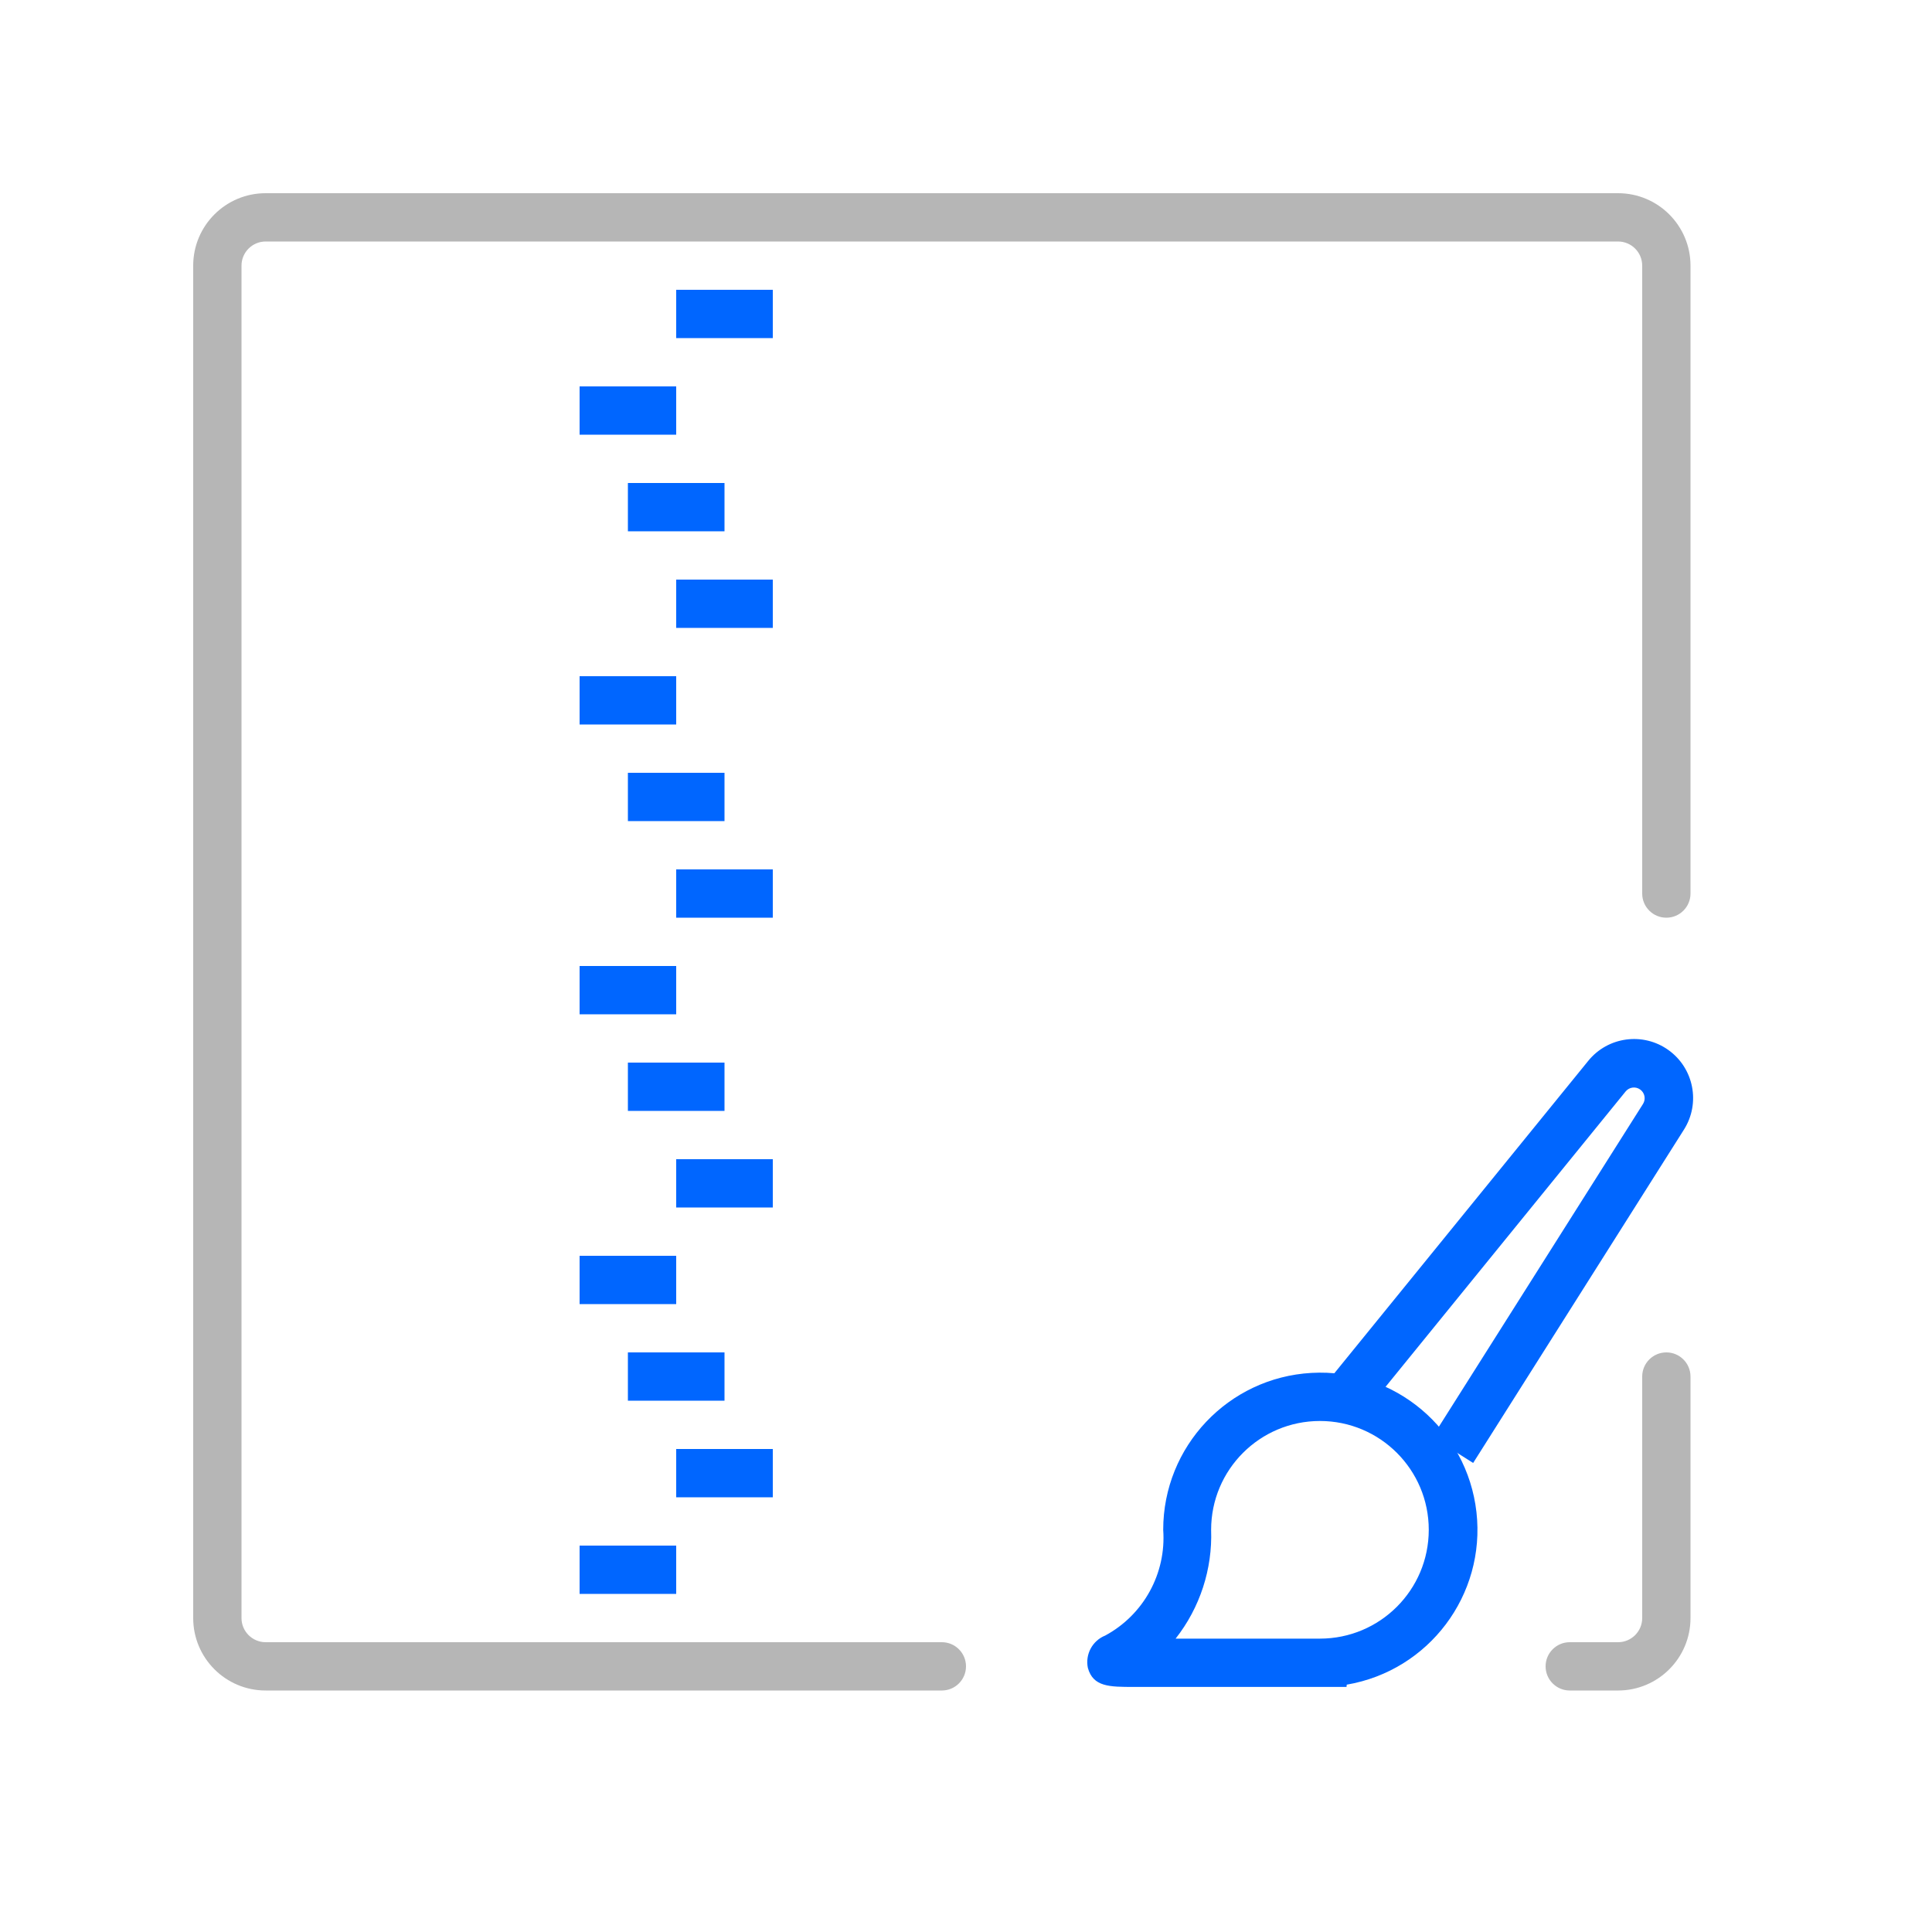
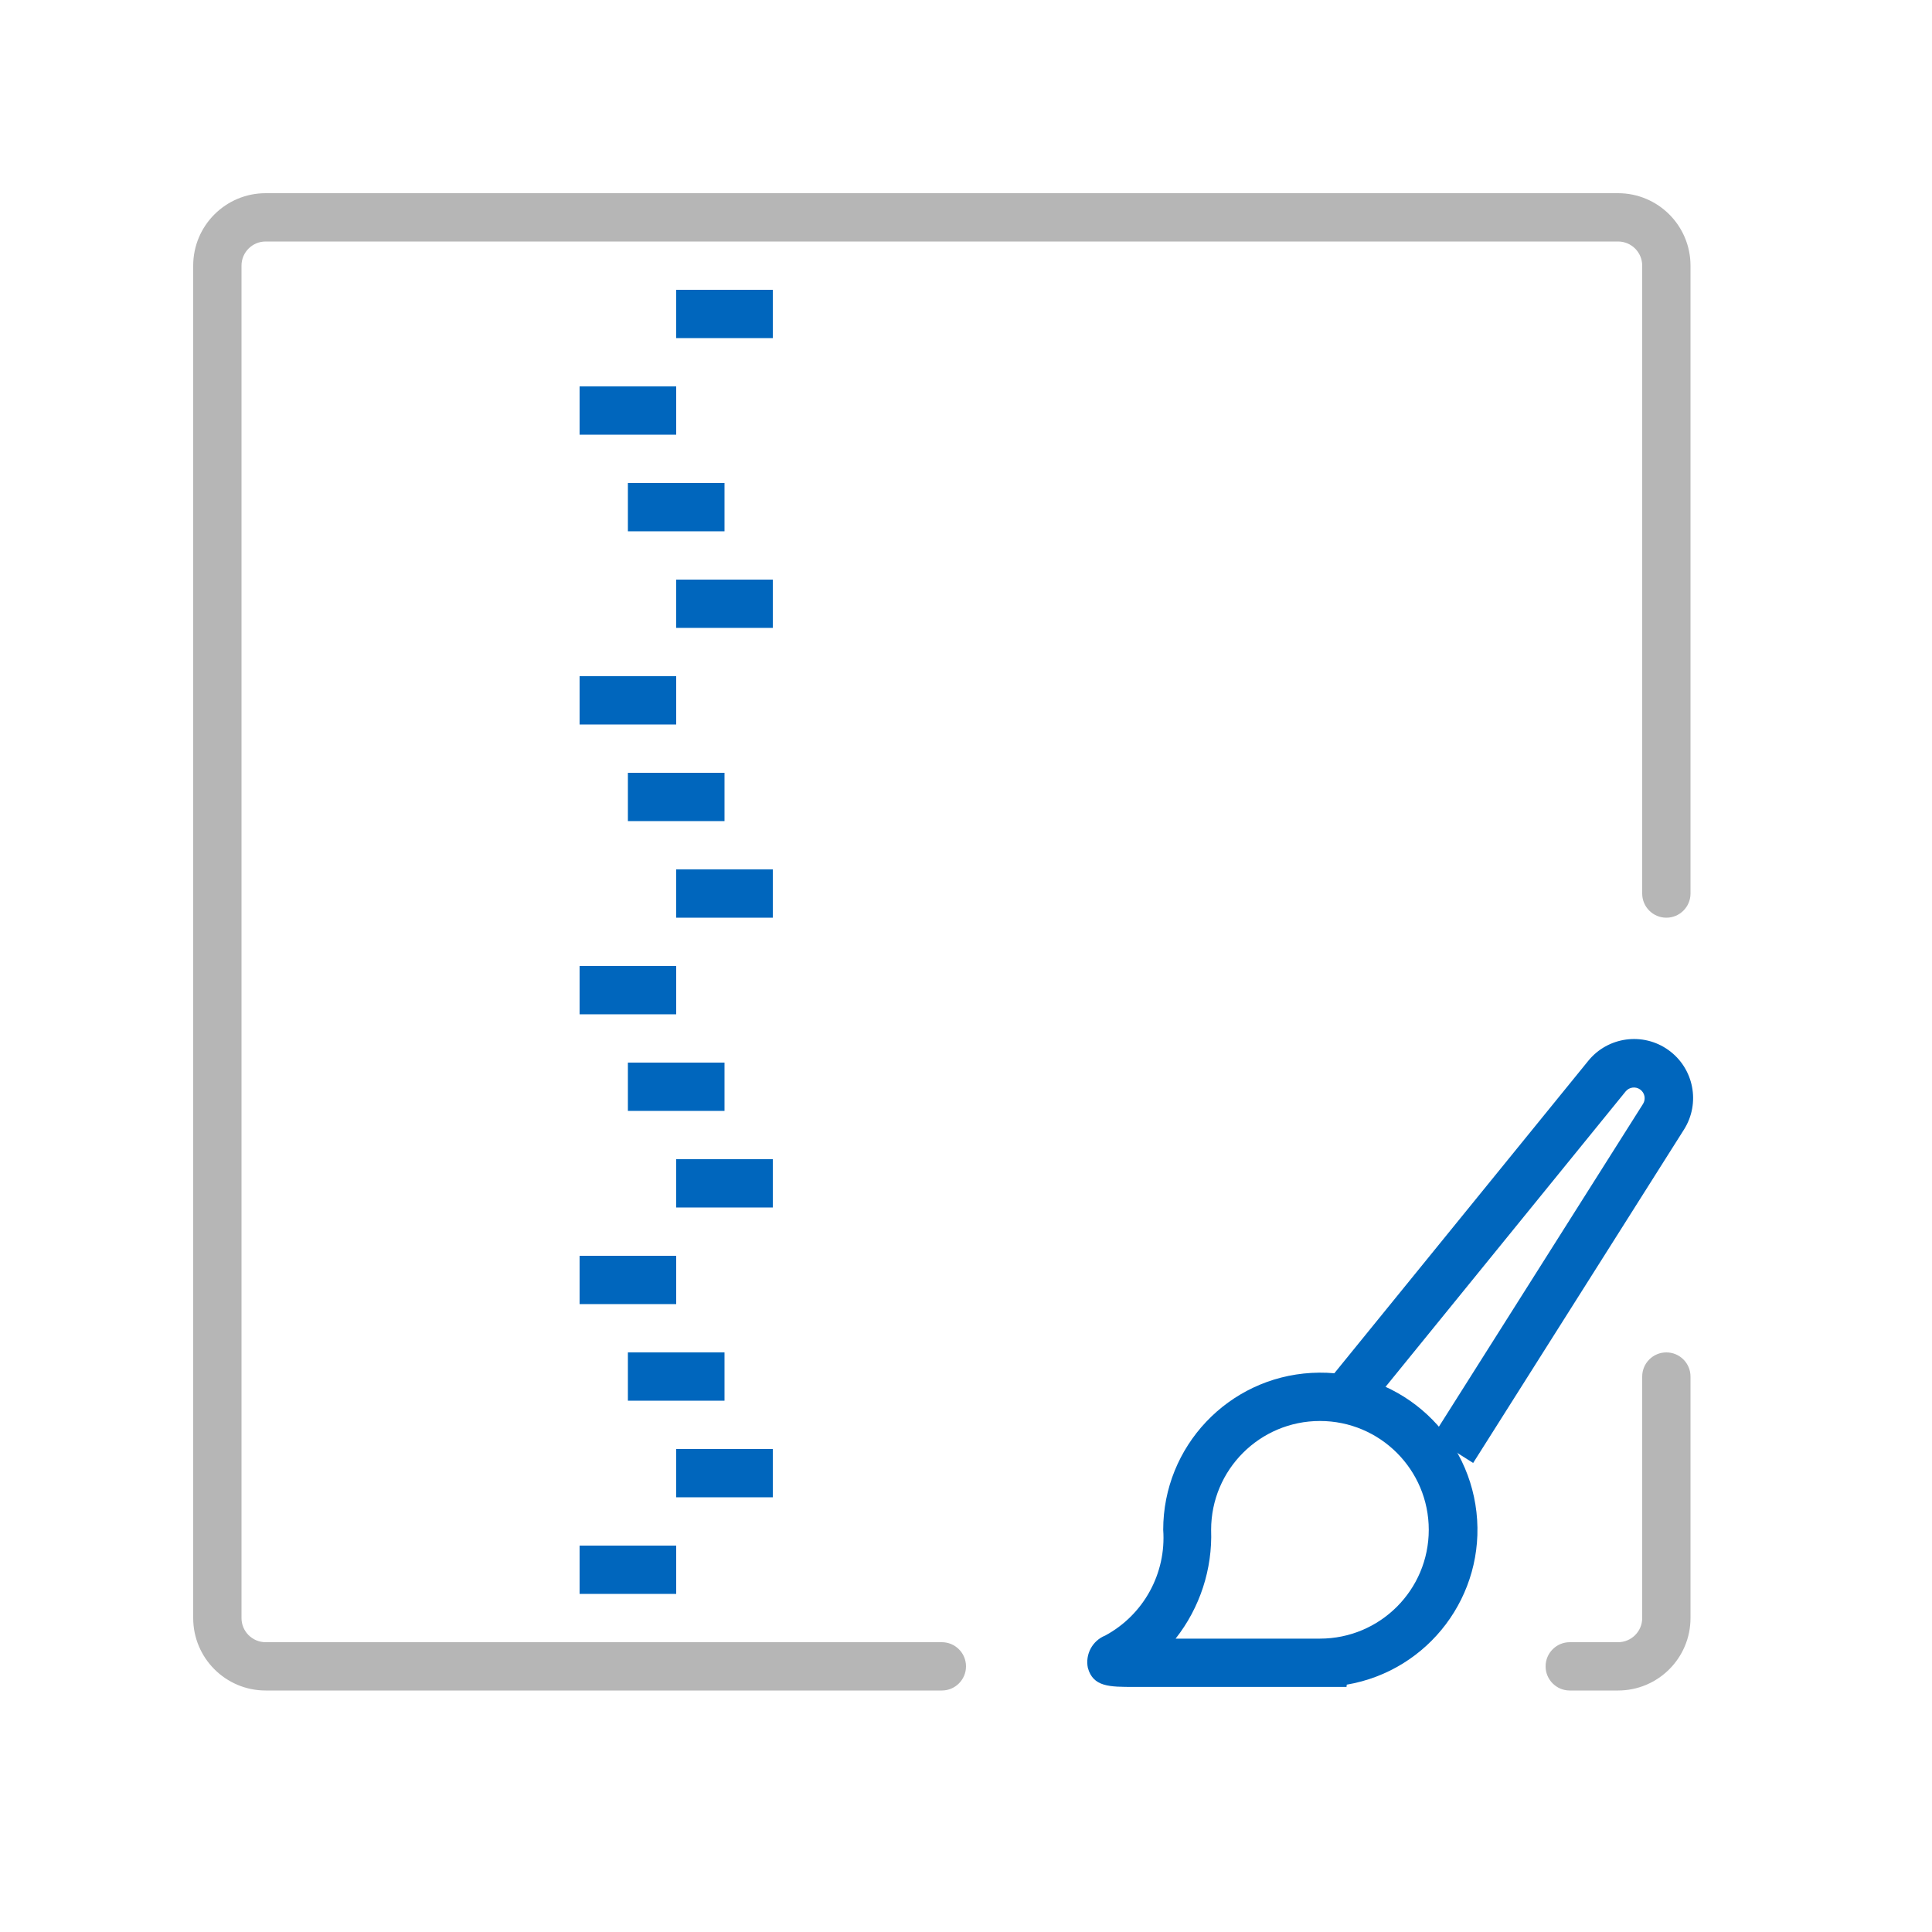
<svg xmlns="http://www.w3.org/2000/svg" width="40" height="40" viewBox="0 0 40 40">
-   <path d="M27.878,34.926h-4.4c-.509,0-.845,0-.955-.394a.593.593,0,0,1,.36-.67,2.3,2.3,0,0,0,1.2-2.189,3.253,3.253,0,1,1,3.8,3.206Zm-3.538-1h2.988a2.253,2.253,0,1,0-2.253-2.253A3.445,3.445,0,0,1,24.34,33.926Z" style="fill:#0066FF" />
-   <path d="M30.5,30.289l-.846-.535,4.364-6.9a.222.222,0,0,0-.36-.258l-5.4,6.644-.776-.631,5.4-6.644a1.222,1.222,0,0,1,1.982,1.423Z" style="fill:#0066FF" />
+   <path d="M27.878,34.926h-4.4c-.509,0-.845,0-.955-.394a.593.593,0,0,1,.36-.67,2.3,2.3,0,0,0,1.2-2.189,3.253,3.253,0,1,1,3.8,3.206Zm-3.538-1h2.988a2.253,2.253,0,1,0-2.253-2.253A3.445,3.445,0,0,1,24.34,33.926Z" style="fill:#0066bd" />
+   <path d="M30.5,30.289l-.846-.535,4.364-6.9a.222.222,0,0,0-.36-.258l-5.4,6.644-.776-.631,5.4-6.644a1.222,1.222,0,0,1,1.982,1.423Z" style="fill:#0066bd" />
  <path d="M33.5,35h-1a.5.5,0,0,1,0-1h1a.5.5,0,0,0,.5-.5v-5a.5.5,0,0,1,1,0v5A1.5,1.5,0,0,1,33.5,35Z" style="fill:#b6b6b6" />
  <path d="M19.5,35H5.5A1.5,1.5,0,0,1,4,33.5V5.5A1.5,1.5,0,0,1,5.5,4h28A1.5,1.5,0,0,1,35,5.5v13a.5.5,0,0,1-1,0V5.5a.5.5,0,0,0-.5-.5H5.5a.5.5,0,0,0-.5.5v28a.5.5,0,0,0,.5.5h14a.5.5,0,0,1,0,1Z" style="fill:#b6b6b6" />
-   <rect x="14" y="6" width="2" height="1" style="fill:#0066FF" />
-   <rect x="12" y="8" width="2" height="1" style="fill:#0066FF" />
-   <rect x="14" y="12" width="2" height="1" style="fill:#0066FF" />
-   <rect x="12" y="14" width="2" height="1" style="fill:#0066FF" />
-   <rect x="13" y="10" width="2" height="1" style="fill:#0066FF" />
-   <rect x="14" y="18" width="2" height="1" style="fill:#0066FF" />
-   <rect x="12" y="20" width="2" height="1" style="fill:#0066FF" />
-   <rect x="13" y="16" width="2" height="1" style="fill:#0066FF" />
-   <rect x="14" y="24" width="2" height="1" style="fill:#0066FF" />
-   <rect x="12" y="26" width="2" height="1" style="fill:#0066FF" />
-   <rect x="13" y="22" width="2" height="1" style="fill:#0066FF" />
-   <rect x="14" y="30" width="2" height="1" style="fill:#0066FF" />
-   <rect x="12" y="32" width="2" height="1" style="fill:#0066FF" />
-   <rect x="13" y="28" width="2" height="1" style="fill:#0066FF" />
+   <rect x="14" y="6" width="2" height="1" style="fill:#0066bd" />
+   <rect x="12" y="8" width="2" height="1" style="fill:#0066bd" />
+   <rect x="14" y="12" width="2" height="1" style="fill:#0066bd" />
+   <rect x="12" y="14" width="2" height="1" style="fill:#0066bd" />
+   <rect x="13" y="10" width="2" height="1" style="fill:#0066bd" />
+   <rect x="14" y="18" width="2" height="1" style="fill:#0066bd" />
+   <rect x="12" y="20" width="2" height="1" style="fill:#0066bd" />
+   <rect x="13" y="16" width="2" height="1" style="fill:#0066bd" />
+   <rect x="14" y="24" width="2" height="1" style="fill:#0066bd" />
+   <rect x="12" y="26" width="2" height="1" style="fill:#0066bd" />
+   <rect x="13" y="22" width="2" height="1" style="fill:#0066bd" />
+   <rect x="14" y="30" width="2" height="1" style="fill:#0066bd" />
+   <rect x="12" y="32" width="2" height="1" style="fill:#0066bd" />
+   <rect x="13" y="28" width="2" height="1" style="fill:#0066bd" />
</svg>
